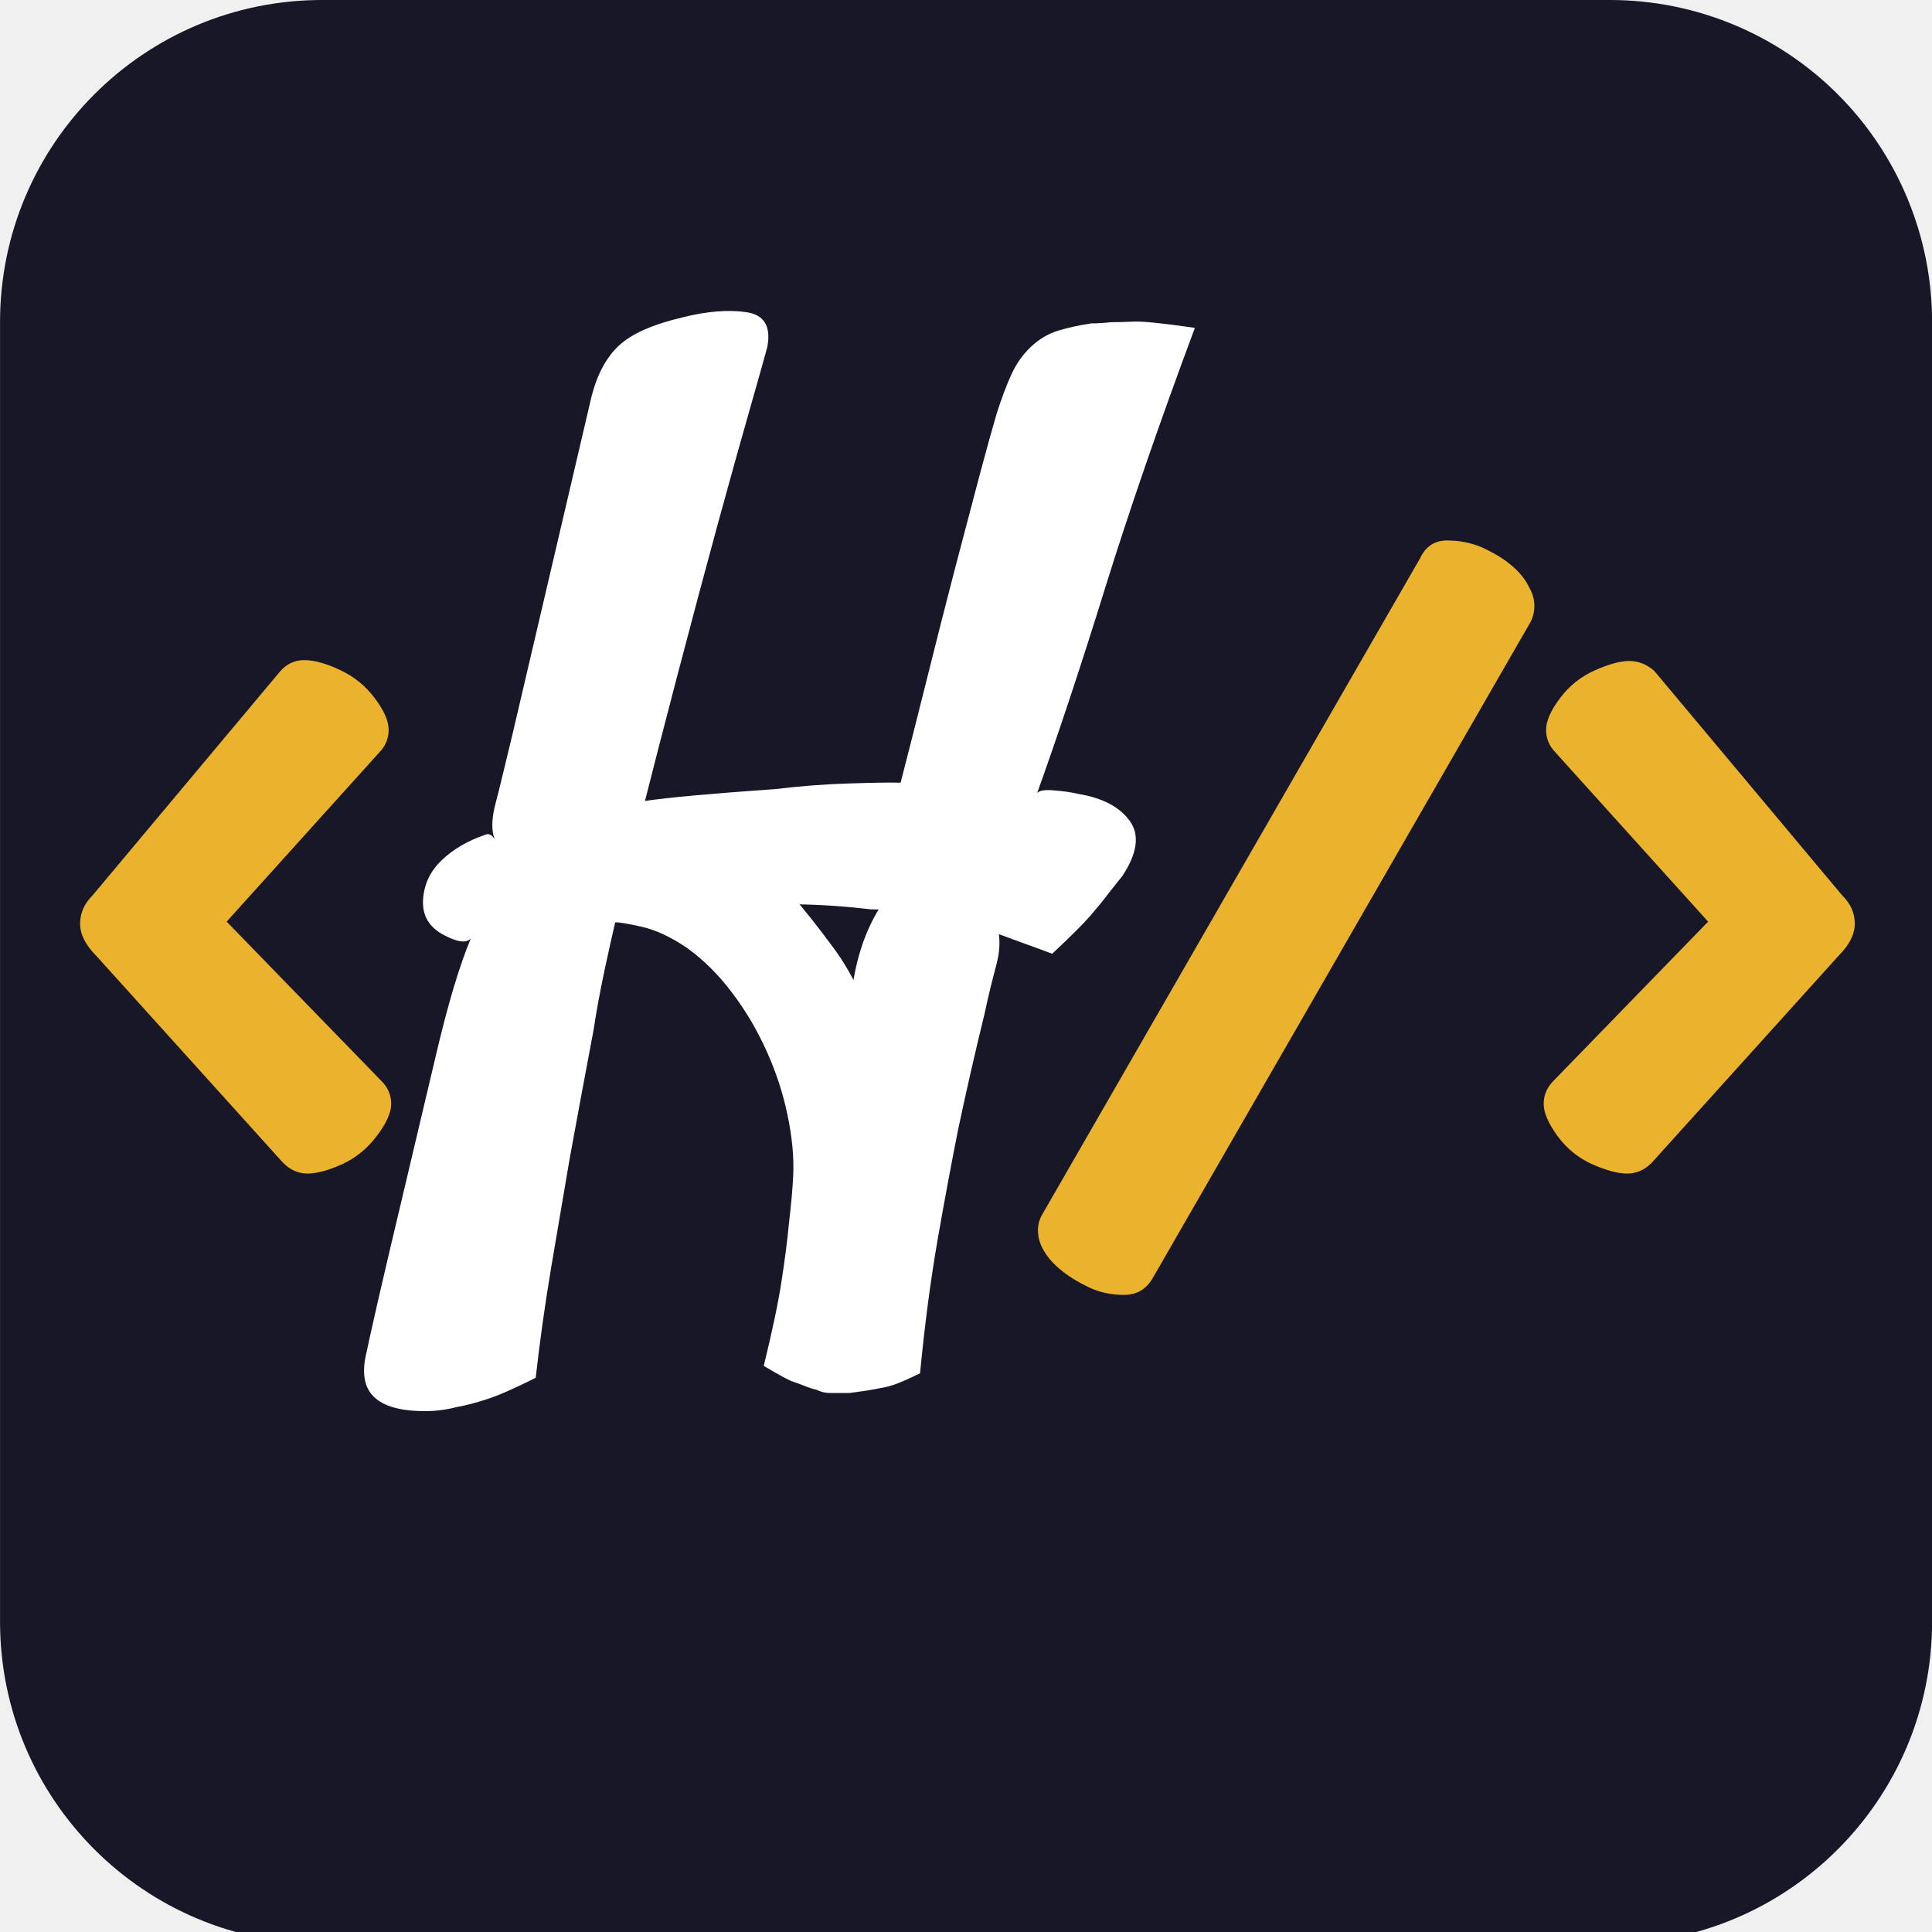
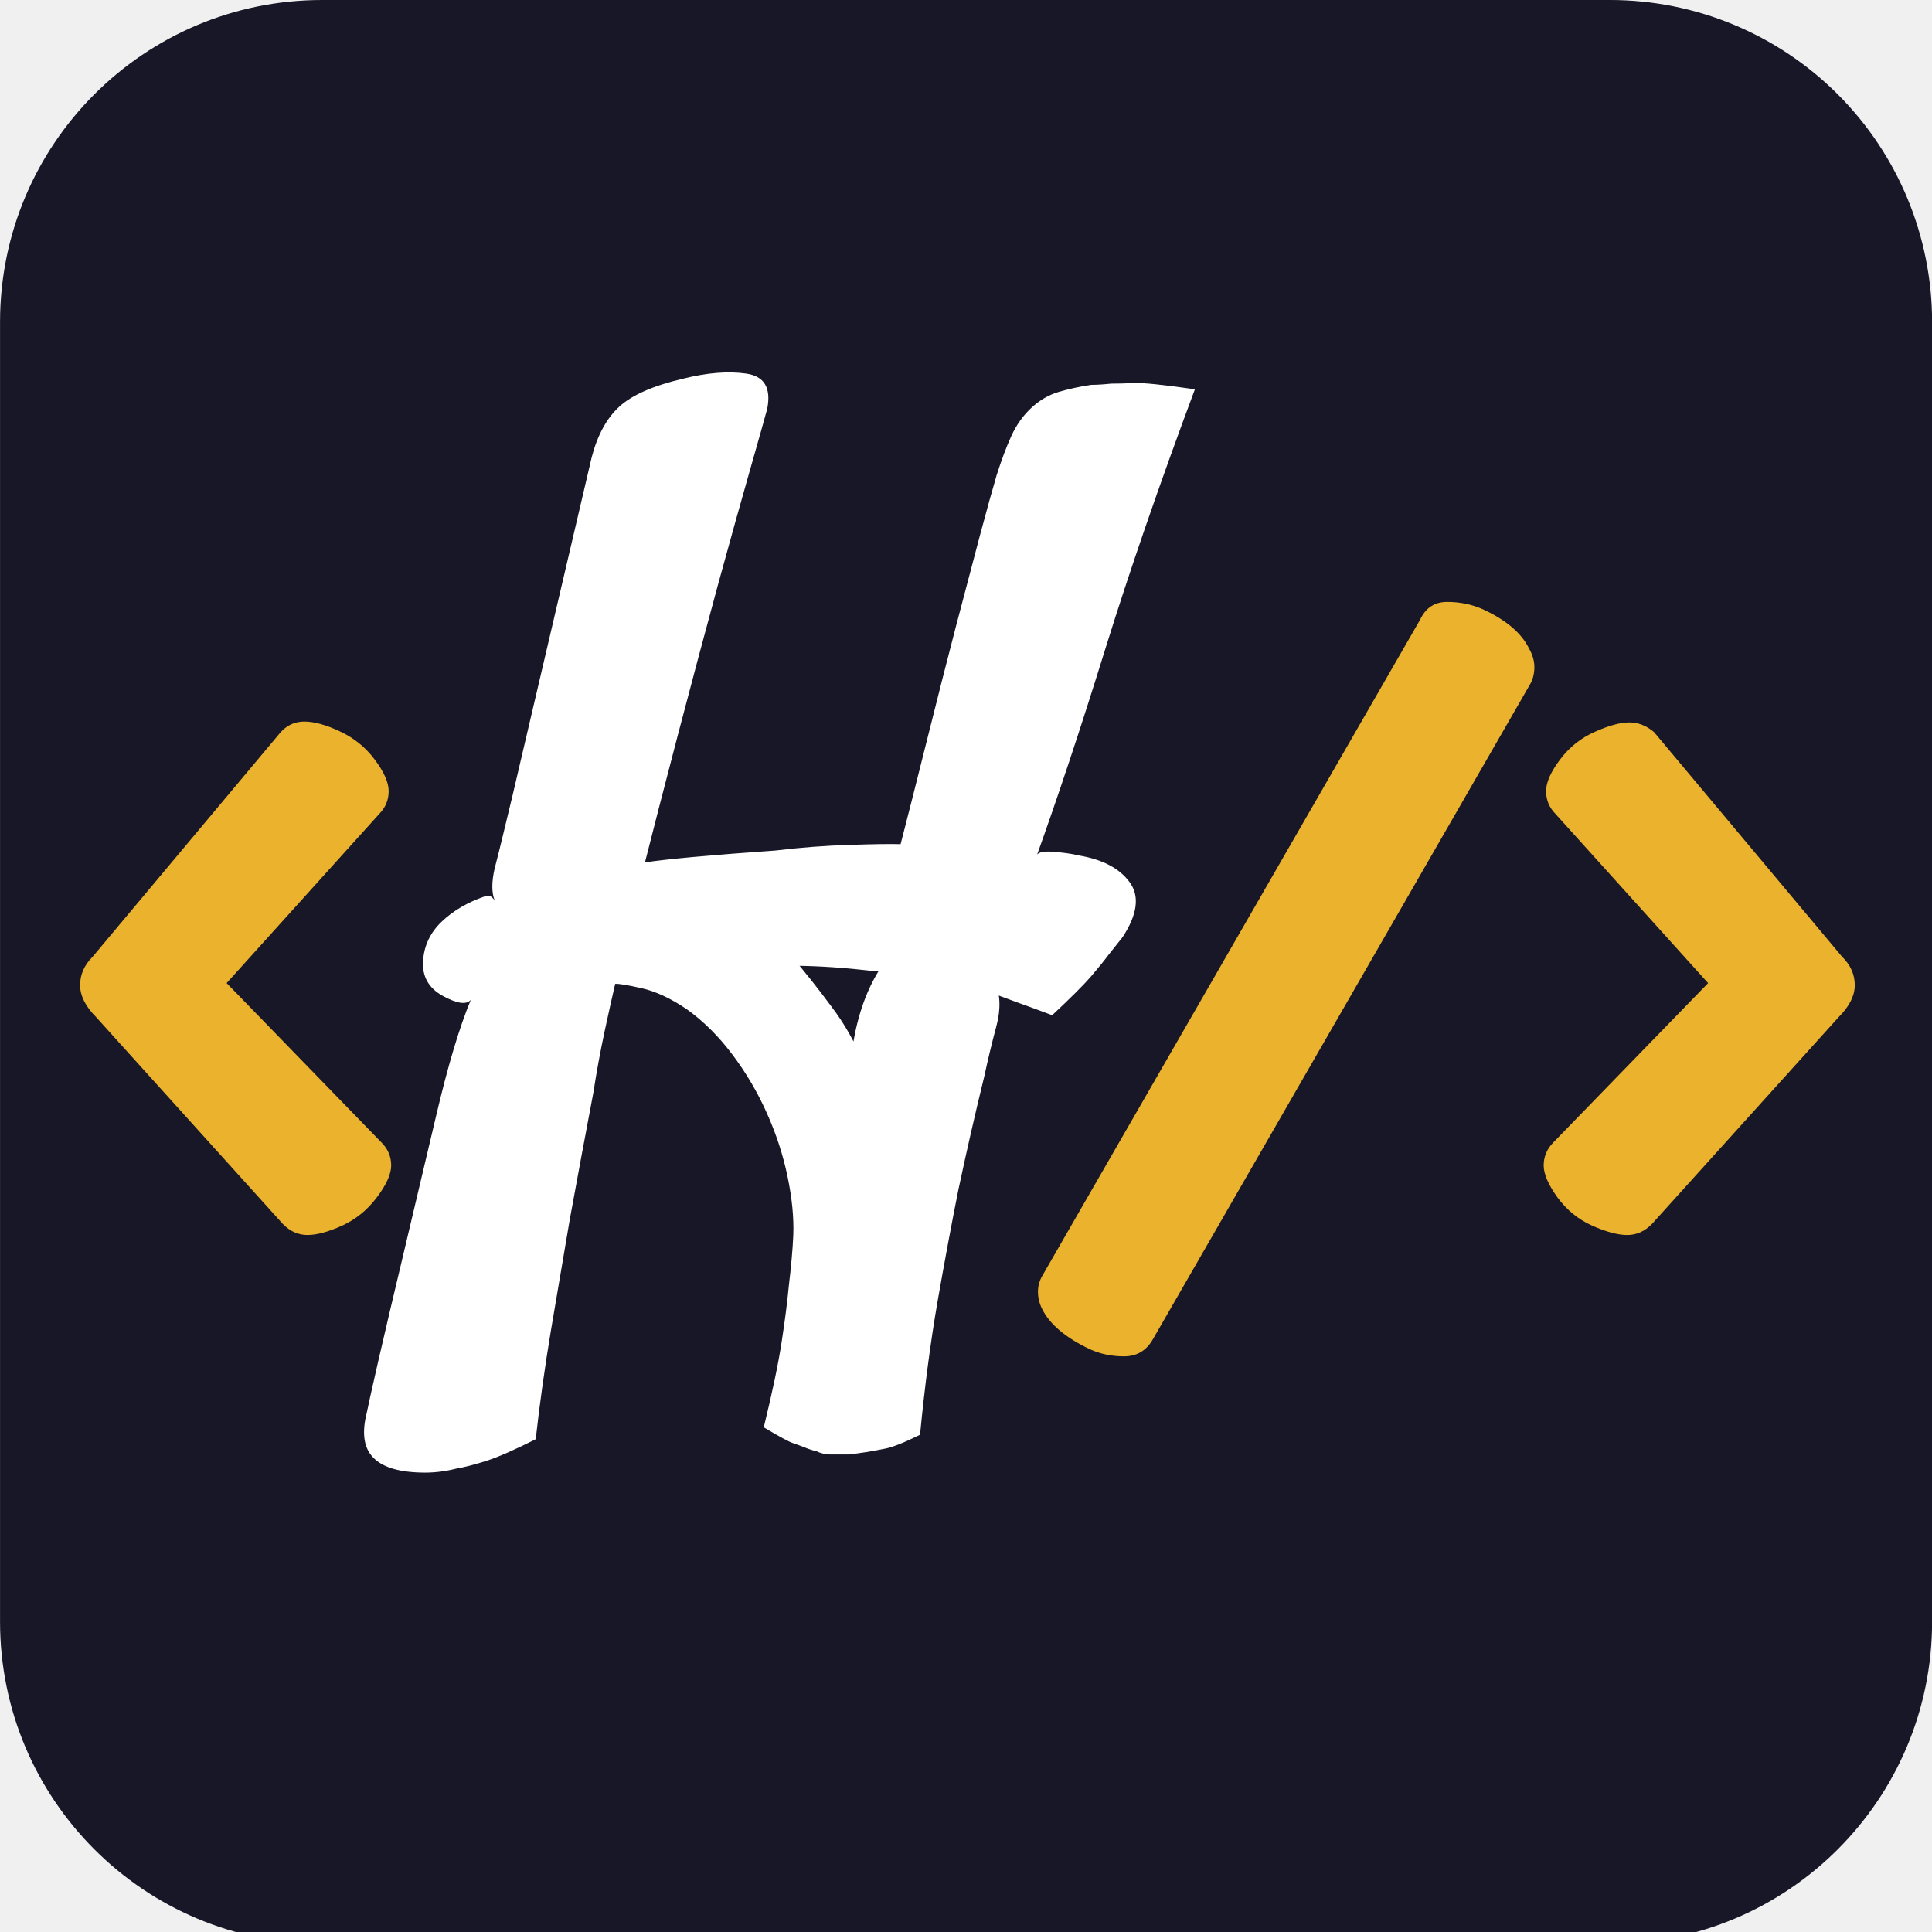
<svg xmlns="http://www.w3.org/2000/svg" version="1.1" viewBox="0.0 0.0 251.52 251.52" fill="none" stroke="none" stroke-linecap="square" stroke-miterlimit="10">
  <clipPath id="p.0">
    <path d="m0 0l251.52 0l0 251.52l-251.52 0l0 -251.52z" clip-rule="nonzero" />
  </clipPath>
  <g clip-path="url(#p.0)">
    <path fill="#000000" fill-opacity="0.0" d="m0 0l251.52 0l0 251.52l-251.52 0z" fill-rule="evenodd" />
    <path fill="#171727" d="m0.005 41.922l0 0c0 -23.153 18.769 -41.922 41.922 -41.922l167.683 0l0 0c11.118 0 21.781 4.417 29.643 12.279c7.862 7.862 12.279 18.525 12.279 29.643l0 169.195c0 23.153 -18.769 41.922 -41.922 41.922l-167.683 0l0 0c-23.153 0 -41.922 -18.769 -41.922 -41.922z" fill-rule="evenodd" />
-     <path fill="#000000" fill-opacity="0.0" d="m2.944 54.396l335.37 0l0 133.291l-335.37 0z" fill-rule="evenodd" />
-     <path fill="#ebb22d" d="m36.428 87.454q1.281 -1.516 3.188 -1.516q1.922 0 4.641 1.281q2.734 1.266 4.531 3.672q1.812 2.406 1.812 4.109q0 1.703 -1.219 2.953l-19.875 22.031l20.156 20.75q1.266 1.266 1.266 2.984q0 1.703 -1.875 4.172q-1.859 2.469 -4.547 3.688q-2.672 1.203 -4.484 1.203q-1.797 0 -3.203 -1.438l-24.328 -26.953q-2.062 -2.078 -2.062 -4.141q0 -2.062 1.625 -3.688l24.375 -29.109zm148.436 -14.75q1.078 -2.344 3.531 -2.344q2.453 0 4.578 0.922q4.641 2.125 6.109 5.188q0.672 1.188 0.672 2.375q0 1.172 -0.484 2.109l-49.219 85.469q-1.266 2.156 -3.719 2.156q-2.438 0 -4.469 -0.938q-4.703 -2.234 -6.188 -5.219q-0.547 -1.094 -0.547 -2.25q0 -1.141 0.609 -2.156l49.125 -85.313zm54.962 43.859q1.641 1.609 1.641 3.688q0 2.062 -2.078 4.141l-24.328 26.953q-1.406 1.438 -3.219 1.438q-1.797 0 -4.531 -1.203q-2.734 -1.219 -4.547 -3.688q-1.797 -2.484 -1.797 -4.172q0 -1.703 1.25 -2.984l20.156 -20.75l-19.875 -22.031q-1.219 -1.25 -1.219 -2.953q0 -1.703 1.812 -4.109q1.812 -2.422 4.547 -3.625q2.734 -1.219 4.469 -1.219q1.75 0 3.234 1.266l24.484 29.25z" fill-rule="nonzero" />
-     <path fill="#000000" fill-opacity="0.0" d="m46.841 9.26l57.575 0l0 188.252l-57.575 0z" fill-rule="evenodd" />
-     <path fill="#ffffff" d="m55.357 183.712q-4.828 0 -6.719 -1.906q-1.906 -1.891 -0.891 -5.875q0.125 -0.703 1.453 -6.547q1.344 -5.844 3.328 -14.156q1.984 -8.328 4.266 -18.031q2.281 -9.703 4.5 -15.031q-0.859 1.0 -3.625 -0.5q-2.766 -1.516 -2.594 -4.516q0.172 -3.0 2.406 -5.141q2.234 -2.141 5.625 -3.312q0.719 -0.359 1.297 0.547q-0.609 -1.531 -0.016 -4.141q0.578 -2.219 1.172 -4.703q0.594 -2.5 1.172 -4.859l10.297 -44q1.125 -4.328 3.594 -6.594q2.484 -2.281 8.281 -3.641q4.672 -1.172 8.219 -0.672q3.547 0.484 2.766 4.562q-0.469 1.75 -2.234 7.938q-1.766 6.172 -4.203 15.062q-2.422 8.891 -5.219 19.547q-2.781 10.641 -4.266 16.531q4.297 -0.656 16.984 -1.547q4.922 -0.594 9.672 -0.734q4.75 -0.156 6.625 -0.094q1.422 -5.5 3.406 -13.438q1.984 -7.953 3.75 -14.734q1.781 -6.781 3.172 -12.031q1.406 -5.25 2.172 -7.828q0.953 -3.0 1.922 -5.125q0.984 -2.141 2.578 -3.625q1.609 -1.5 3.531 -2.078q1.922 -0.578 4.281 -0.938q1.109 0 2.594 -0.156q1.266 0 2.984 -0.078q1.734 -0.078 7.922 0.812q-6.922 18.562 -11.688 33.875q-4.75 15.312 -8.969 27.031q0.047 -0.859 2.125 -0.703q2.094 0.156 3.406 0.484q4.672 0.781 6.641 3.5q1.969 2.703 -0.922 7.125l-1.812 2.281q-0.922 1.234 -2.344 2.891q-1.422 1.641 -5.016 5.0q-2.969 -1.109 -4.219 -1.547q-1.25 -0.453 -2.328 -0.859q-1.453 -0.422 -0.938 -2.156q1.109 2.672 0.234 5.938q-0.875 3.25 -1.594 6.609q-1.766 7.203 -3.375 14.781q-1.312 6.562 -2.703 14.5q-1.375 7.953 -2.281 17.359q-3.109 1.531 -4.516 1.797q-1.406 0.281 -2.344 0.438q-1.078 0.156 -2.328 0.328l-0.359 0l-0.297 0l-0.297 0q-0.594 0 -1.547 0q-0.953 0 -1.828 -0.438q-0.609 -0.109 -1.625 -0.531q-0.641 -0.25 -1.422 -0.516q-0.766 -0.25 -3.781 -2.047q1.703 -6.969 2.328 -11.125q0.641 -4.141 0.938 -7.328q0.453 -3.766 0.578 -6.578q0.125 -3.422 -0.75 -7.625q-0.875 -4.219 -2.719 -8.312q-1.844 -4.109 -4.484 -7.594q-2.625 -3.5 -5.875 -5.844q-3.141 -2.141 -5.922 -2.766q-2.781 -0.625 -3.438 -0.562q-0.516 2.188 -1.391 6.25q-0.859 4.047 -1.438 7.844q-1.625 8.578 -3.094 16.641q-1.172 6.875 -2.422 14.266q-1.234 7.391 -2.0 14.281q-4.094 2.062 -6.375 2.797q-2.266 0.734 -3.984 1.031q-2.031 0.516 -4.031 0.516zm58.063 -65.328q-5.156 -0.594 -9.703 -0.656q-4.547 -0.078 -4.703 -2.344q1.594 -1.719 4.094 1.188q2.5 2.906 5.062 6.375q2.609 3.406 4.172 7.344q1.578 3.938 -0.547 4.719q-1.688 -3.172 -0.359 -9.078q1.344 -5.922 4.516 -9.688q-0.25 2.25 -0.922 2.203q-0.672 -0.062 -1.609 -0.062z" fill-rule="nonzero" />
+     <path fill="#000000" fill-opacity="0.0" d="m2.944 62.396l335.37 0l0 133.291l-335.37 0z" fill-rule="evenodd" />
+     <path fill="#ebb22d" d="m36.428 95.454q1.281 -1.516 3.188 -1.516q1.922 0 4.641 1.281q2.734 1.266 4.531 3.672q1.812 2.406 1.812 4.109q0 1.703 -1.219 2.953l-19.875 22.031l20.156 20.75q1.266 1.266 1.266 2.984q0 1.703 -1.875 4.172q-1.859 2.469 -4.547 3.688q-2.672 1.203 -4.484 1.203q-1.797 0 -3.203 -1.438l-24.328 -26.953q-2.062 -2.078 -2.062 -4.141q0 -2.063 1.625 -3.688l24.375 -29.109zm148.436 -14.75q1.078 -2.344 3.531 -2.344q2.453 0 4.578 0.922q4.641 2.125 6.109 5.188q0.672 1.188 0.672 2.375q0 1.172 -0.484 2.109l-49.219 85.469q-1.266 2.156 -3.719 2.156q-2.438 0 -4.469 -0.938q-4.703 -2.234 -6.188 -5.219q-0.547 -1.094 -0.547 -2.25q0 -1.141 0.609 -2.156l49.125 -85.313zm54.962 43.859q1.641 1.609 1.641 3.688q0 2.062 -2.078 4.141l-24.328 26.953q-1.406 1.438 -3.219 1.438q-1.797 0 -4.531 -1.203q-2.734 -1.219 -4.547 -3.688q-1.797 -2.484 -1.797 -4.172q0 -1.703 1.25 -2.984l20.156 -20.75l-19.875 -22.031q-1.219 -1.25 -1.219 -2.953q0 -1.703 1.812 -4.109q1.812 -2.422 4.547 -3.625q2.734 -1.219 4.469 -1.219q1.75 0 3.234 1.266l24.484 29.25z" fill-rule="nonzero" />
+     <path fill="#000000" fill-opacity="0.0" d="m46.841 17.26l57.575 0l0 188.252l-57.575 0z" fill-rule="evenodd" />
+     <path fill="#ffffff" d="m55.357 191.712q-4.828 0 -6.719 -1.906q-1.906 -1.891 -0.891 -5.875q0.125 -0.703 1.453 -6.547q1.344 -5.844 3.328 -14.156q1.984 -8.328 4.266 -18.031q2.281 -9.703 4.5 -15.031q-0.859 1.0 -3.625 -0.5q-2.766 -1.516 -2.594 -4.516q0.172 -3.0 2.406 -5.141q2.234 -2.141 5.625 -3.312q0.719 -0.359 1.297 0.547q-0.609 -1.531 -0.016 -4.141q0.578 -2.219 1.172 -4.703q0.594 -2.5 1.172 -4.859l10.297 -44q1.125 -4.328 3.594 -6.594q2.484 -2.281 8.281 -3.641q4.672 -1.172 8.219 -0.672q3.547 0.484 2.766 4.562q-0.469 1.75 -2.234 7.938q-1.766 6.172 -4.203 15.062q-2.422 8.891 -5.219 19.547q-2.781 10.641 -4.266 16.531q4.297 -0.656 16.984 -1.547q4.922 -0.594 9.672 -0.734q4.75 -0.156 6.625 -0.094q1.422 -5.5 3.406 -13.438q1.984 -7.953 3.75 -14.734q1.781 -6.781 3.172 -12.031q1.406 -5.25 2.172 -7.828q0.953 -3.0 1.922 -5.125q0.984 -2.141 2.578 -3.625q1.609 -1.5 3.531 -2.078q1.922 -0.578 4.281 -0.938q1.109 0 2.594 -0.156q1.266 0 2.984 -0.078q1.734 -0.078 7.922 0.812q-6.922 18.562 -11.688 33.875q-4.75 15.312 -8.969 27.031q0.047 -0.859 2.125 -0.703q2.094 0.156 3.406 0.484q4.672 0.781 6.641 3.5q1.969 2.703 -0.922 7.125l-1.812 2.281q-0.922 1.234 -2.344 2.891q-1.422 1.641 -5.016 5.0q-2.969 -1.109 -4.219 -1.547q-1.25 -0.453 -2.328 -0.859q-1.453 -0.422 -0.938 -2.156q1.109 2.672 0.234 5.938q-0.875 3.25 -1.594 6.609q-1.766 7.203 -3.375 14.781q-1.312 6.562 -2.703 14.5q-1.375 7.953 -2.281 17.359q-3.109 1.531 -4.516 1.797q-1.406 0.281 -2.344 0.438q-1.078 0.156 -2.328 0.328l-0.359 0l-0.297 0l-0.297 0q-0.594 0 -1.547 0q-0.953 0 -1.828 -0.438q-0.609 -0.109 -1.625 -0.531q-0.641 -0.25 -1.422 -0.516q-0.766 -0.25 -3.781 -2.047q1.703 -6.969 2.328 -11.125q0.641 -4.141 0.938 -7.328q0.453 -3.766 0.578 -6.578q0.125 -3.422 -0.75 -7.625q-0.875 -4.219 -2.719 -8.312q-1.844 -4.109 -4.484 -7.594q-2.625 -3.5 -5.875 -5.844q-3.141 -2.141 -5.922 -2.766q-2.781 -0.625 -3.438 -0.562q-0.516 2.188 -1.391 6.25q-0.859 4.047 -1.438 7.844q-1.625 8.578 -3.094 16.641q-1.172 6.875 -2.422 14.266q-1.234 7.391 -2.0 14.281q-4.094 2.062 -6.375 2.797q-2.266 0.734 -3.984 1.031q-2.031 0.516 -4.031 0.516zm58.063 -65.328q-5.156 -0.594 -9.703 -0.656q-4.547 -0.078 -4.703 -2.344q1.594 -1.719 4.094 1.188q2.5 2.906 5.062 6.375q2.609 3.406 4.172 7.344q1.578 3.938 -0.547 4.719q-1.688 -3.172 -0.359 -9.078q1.344 -5.922 4.516 -9.688q-0.25 2.25 -0.922 2.203q-0.672 -0.062 -1.609 -0.062z" fill-rule="nonzero" />
  </g>
</svg>
